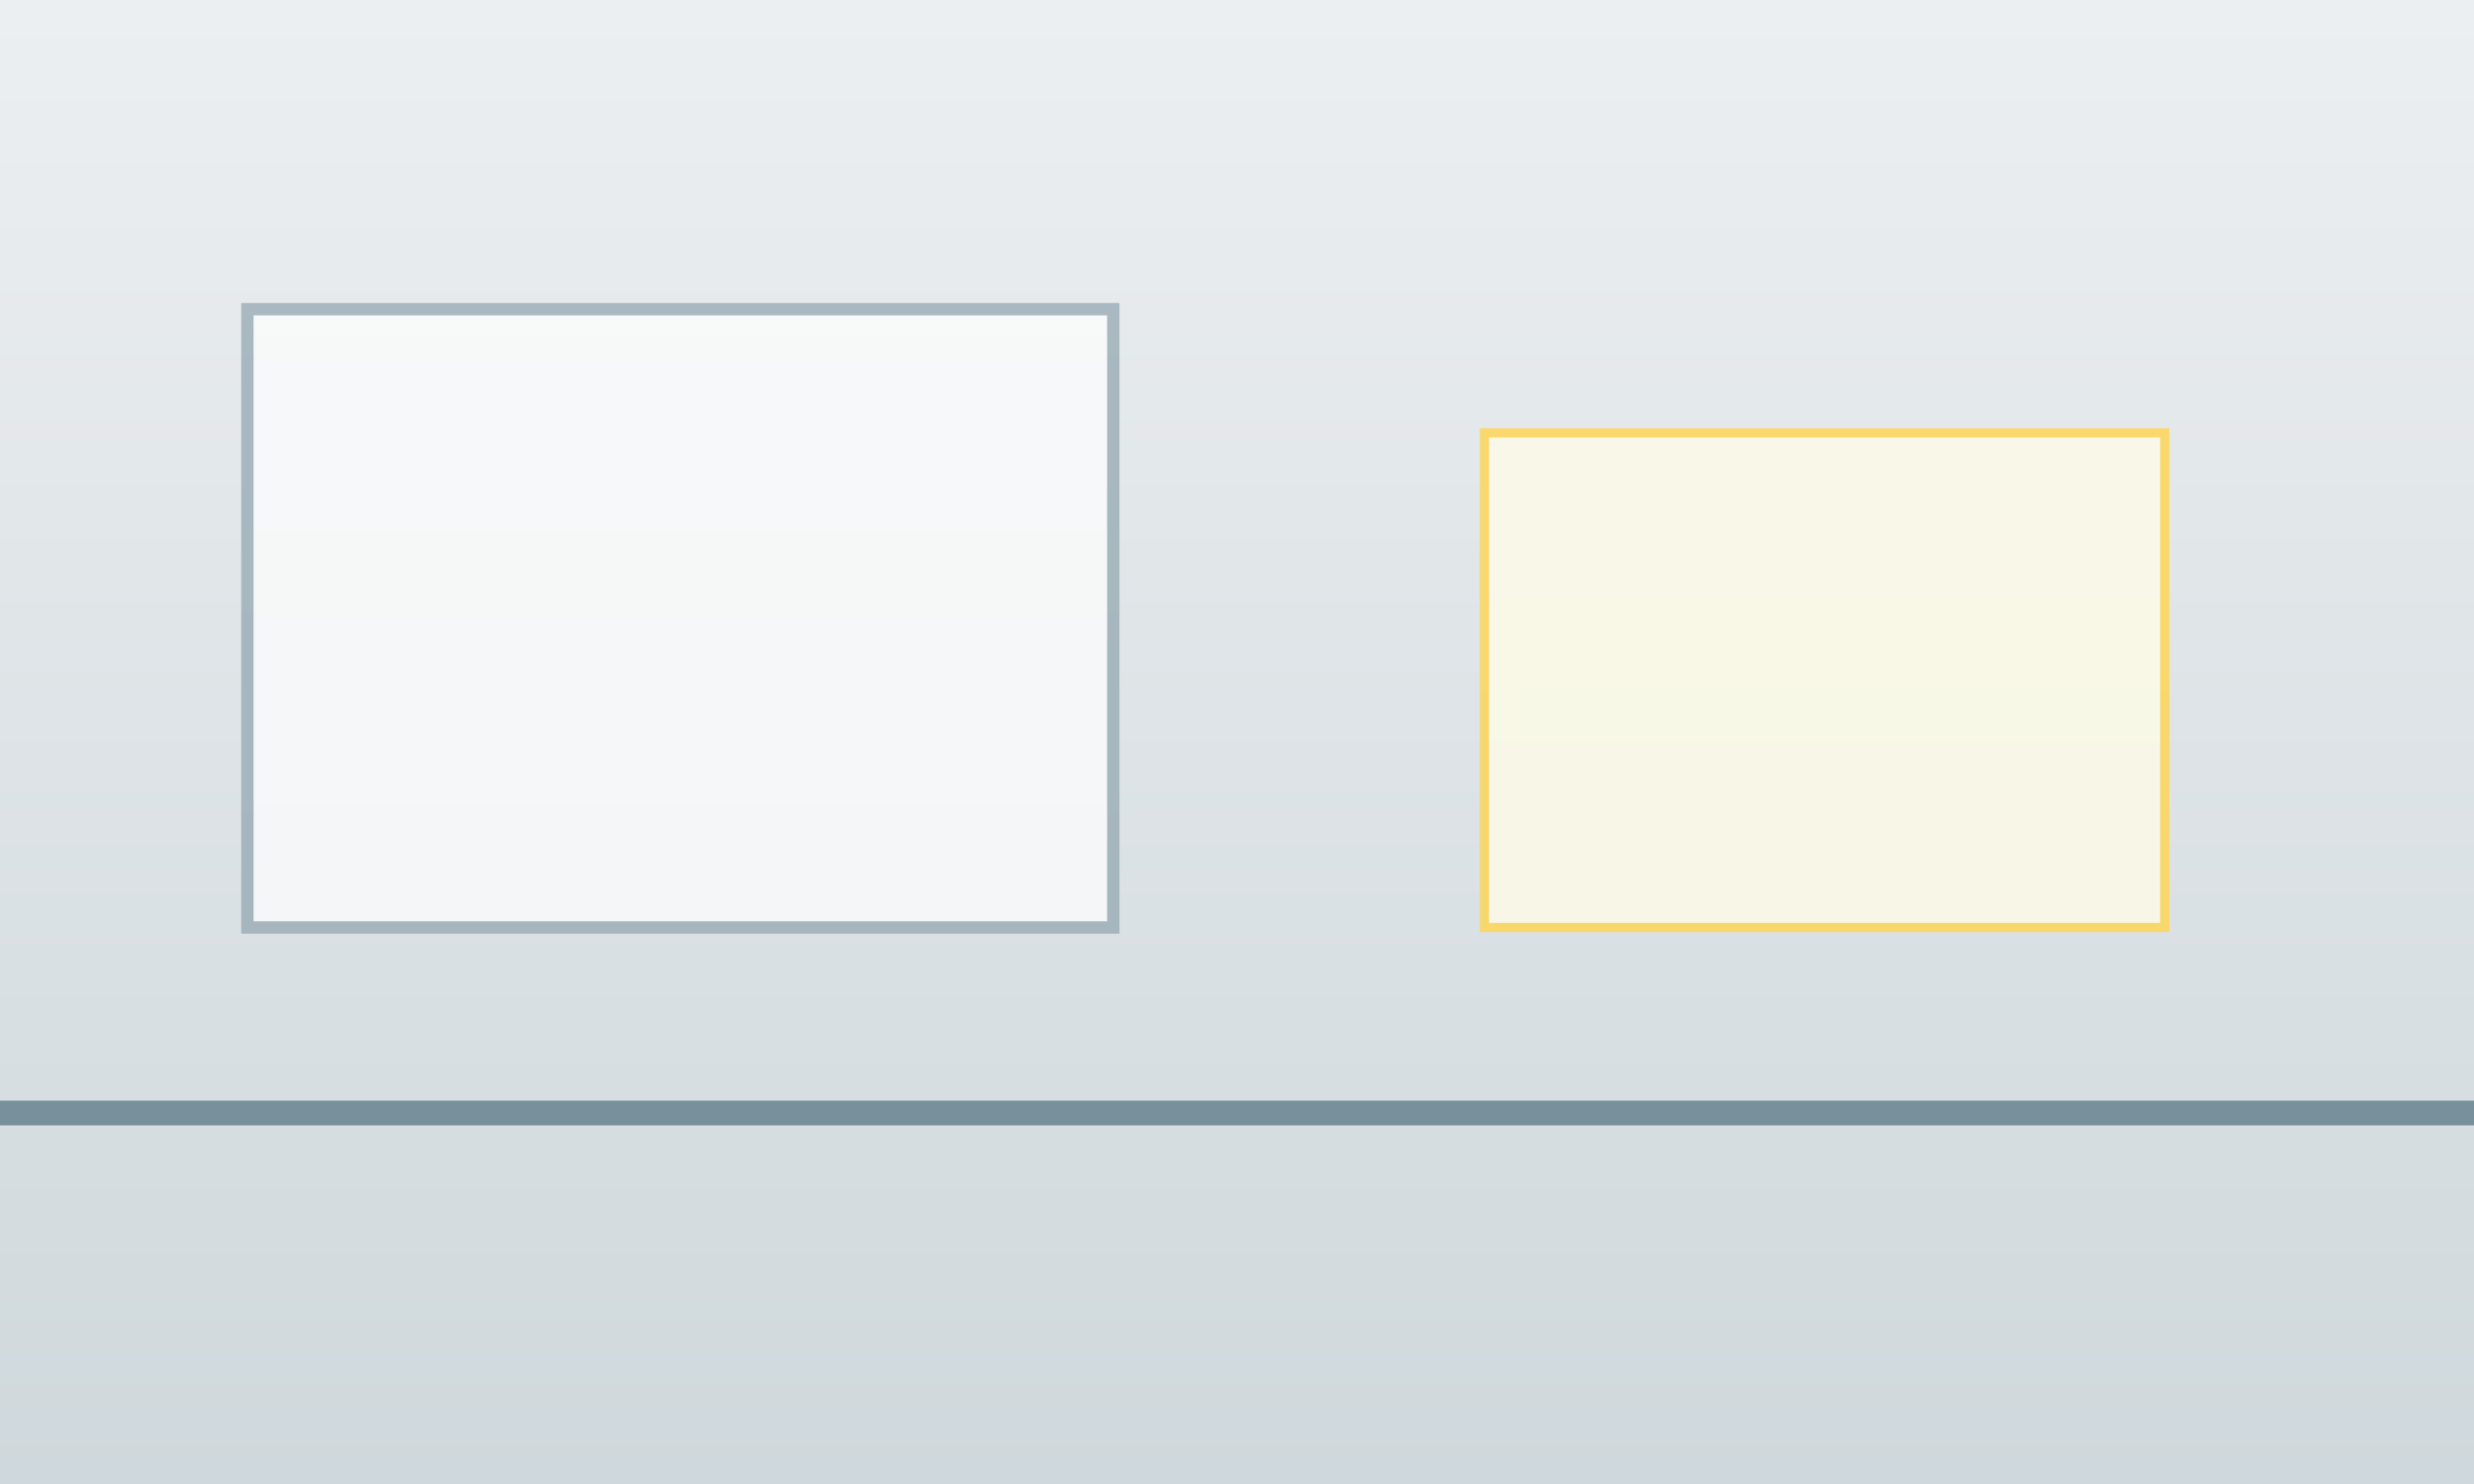
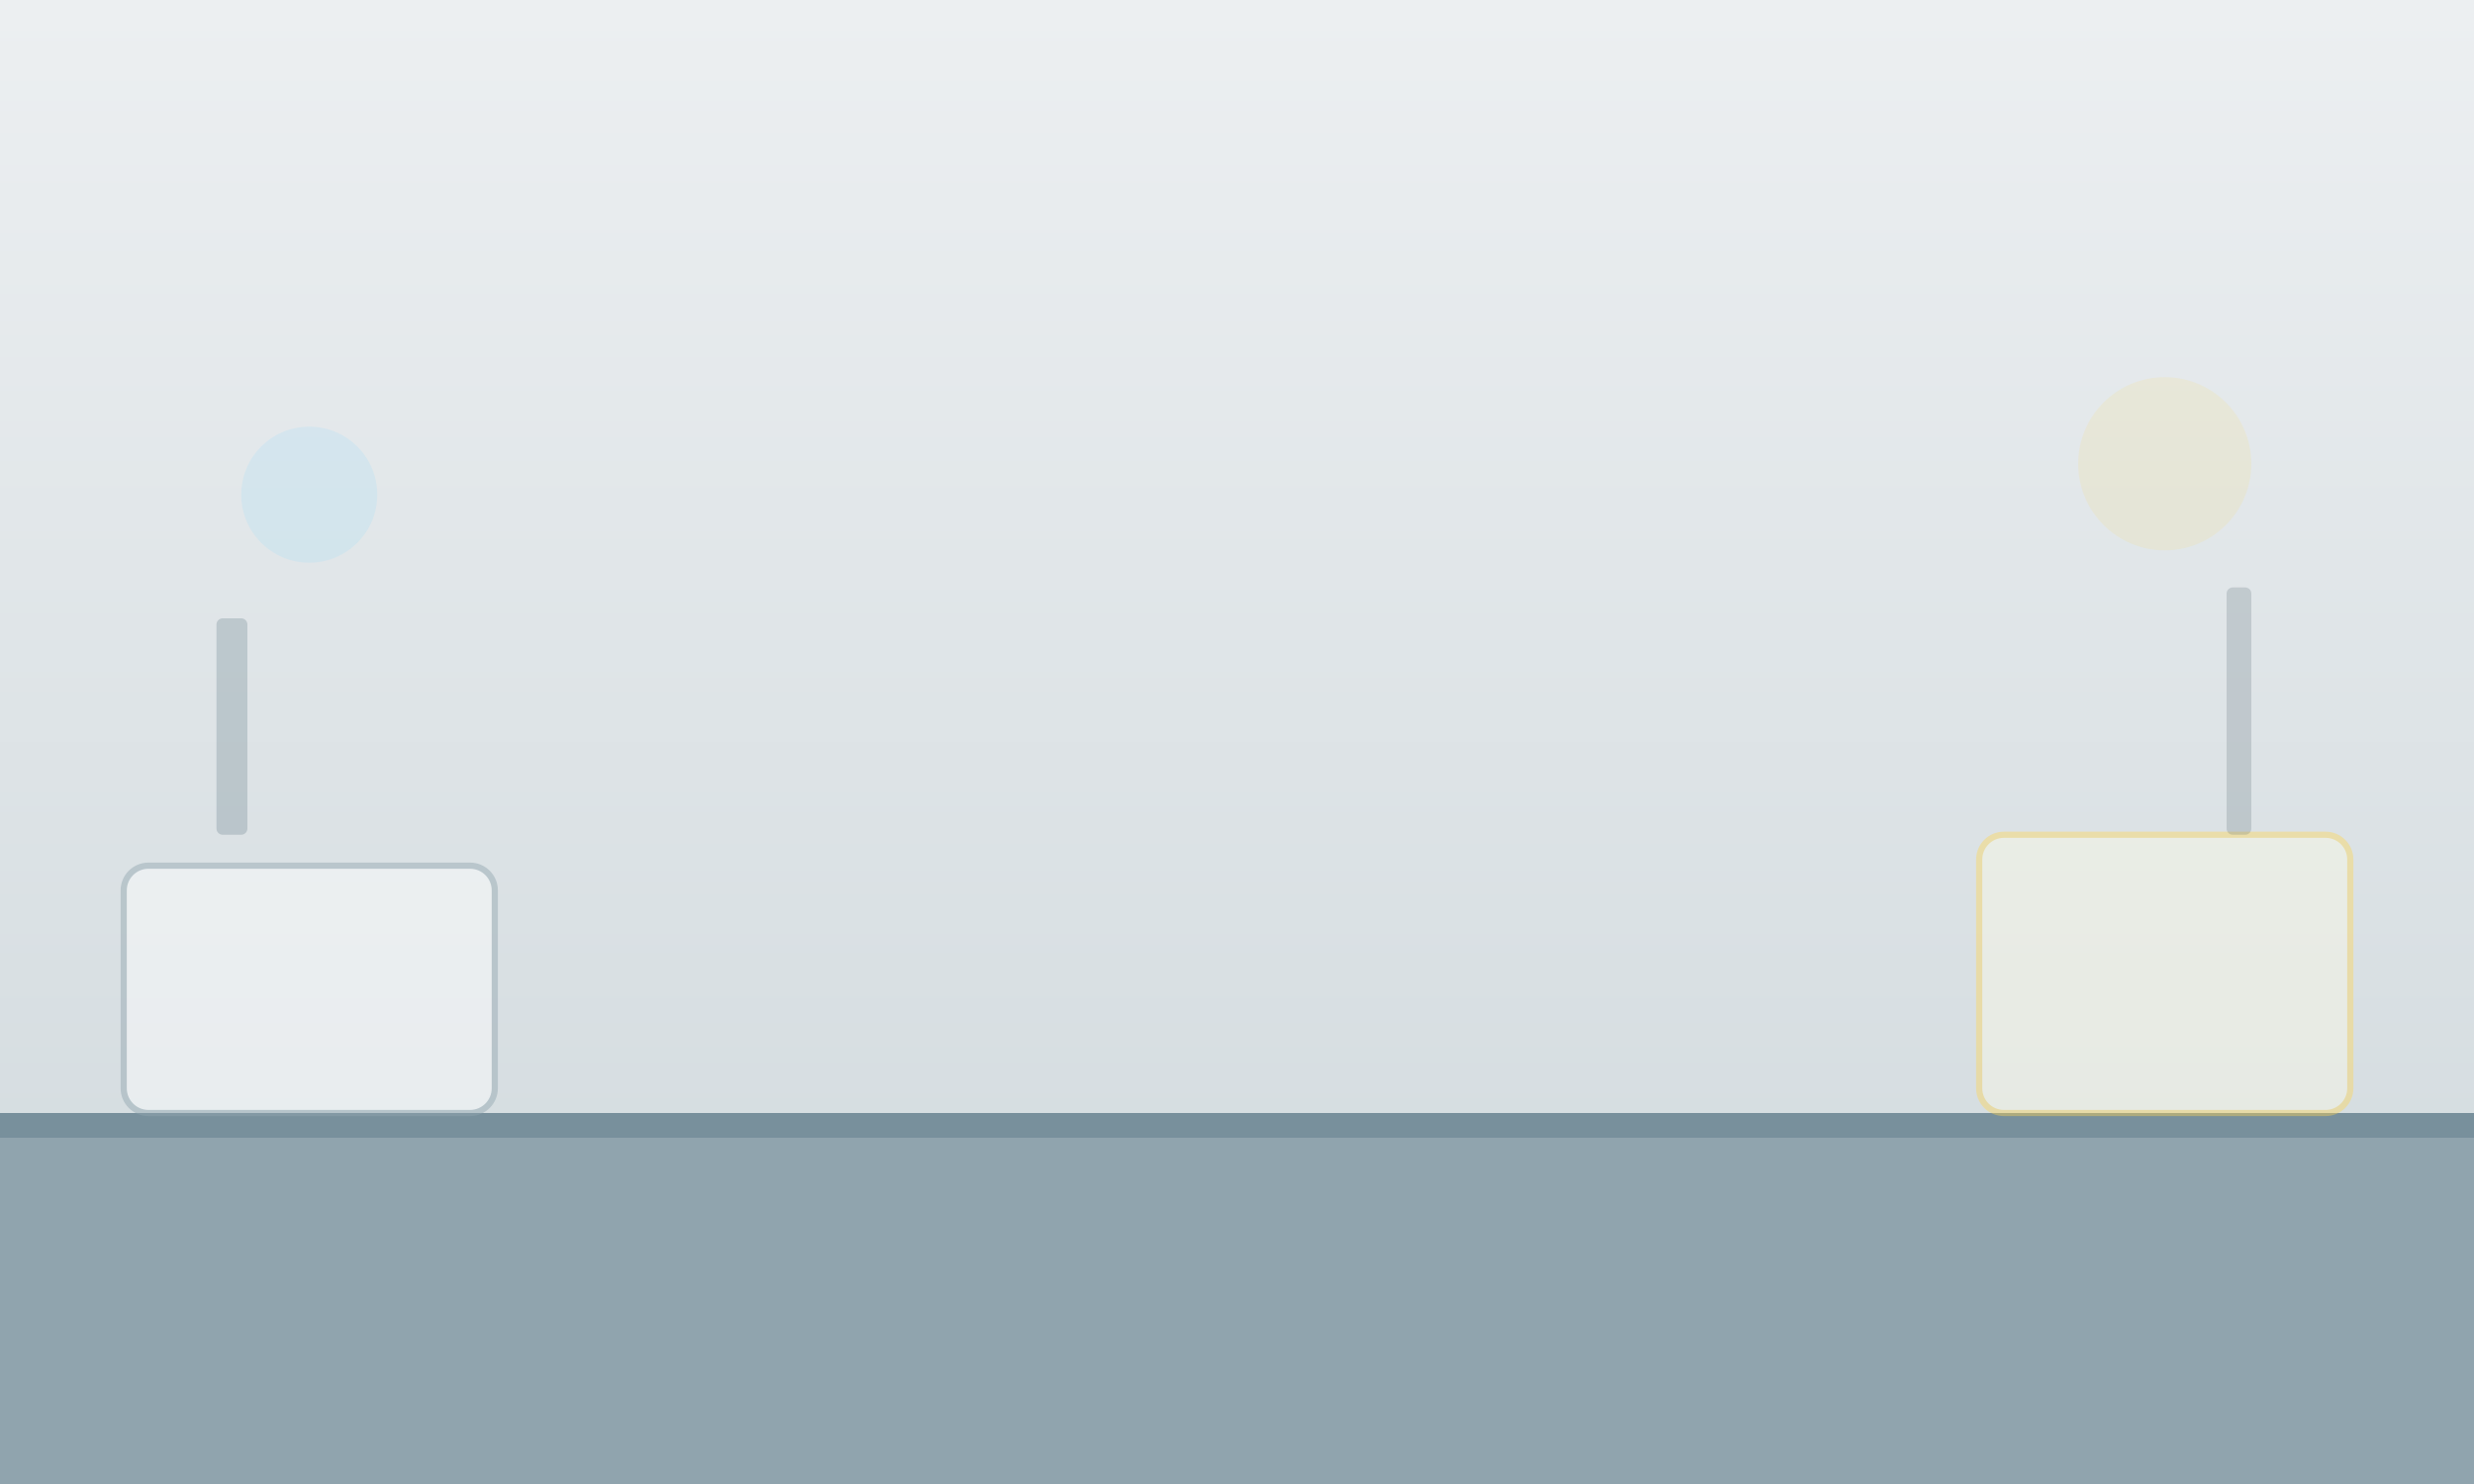
<svg xmlns="http://www.w3.org/2000/svg" width="800" height="480" viewBox="0 0 800 480">
  <defs>
-     <linearGradient id="g" x1="0" y1="0" x2="0" y2="1">
+     <linearGradient id="cieloA" x1="0" y1="0" x2="0" y2="1">
      <stop offset="0%" stop-color="#eceff1" />
      <stop offset="100%" stop-color="#cfd8dc" />
    </linearGradient>
  </defs>
-   <rect width="800" height="480" fill="url(#g)" />
-   <rect x="80" y="100" width="280" height="200" fill="#fff" opacity=".7" stroke="#90a4ae" stroke-width="4" />
-   <line x1="0" y1="360" x2="800" y2="360" stroke="#78909c" stroke-width="8" />
-   <rect x="480" y="140" width="220" height="160" fill="#fffde7" opacity=".8" stroke="#ffd54f" stroke-width="3" />
+   <rect width="800" height="480" fill="url(#cieloA)" />
+   <rect x="0" y="360" width="800" height="120" fill="#90a4ae" />
+   <rect x="0" y="360" width="800" height="8" fill="#78909c" />
+   <rect x="40" y="280" width="120" height="80" rx="8" fill="#fff" opacity=".45" stroke="#90a4ae" stroke-width="2" />
+   <rect x="640" y="270" width="120" height="90" rx="8" fill="#fffde7" opacity=".4" stroke="#ffd54f" stroke-width="2" />
+   <rect x="70" y="200" width="10" height="70" rx="2" fill="#546e7a" opacity=".25" />
+   <rect x="720" y="190" width="8" height="80" rx="2" fill="#455a64" opacity=".2" />
+   <circle cx="100" cy="160" r="22" fill="#80d8ff" opacity=".15" />
+   <circle cx="700" cy="150" r="28" fill="#ffd54f" opacity=".12" />
</svg>
